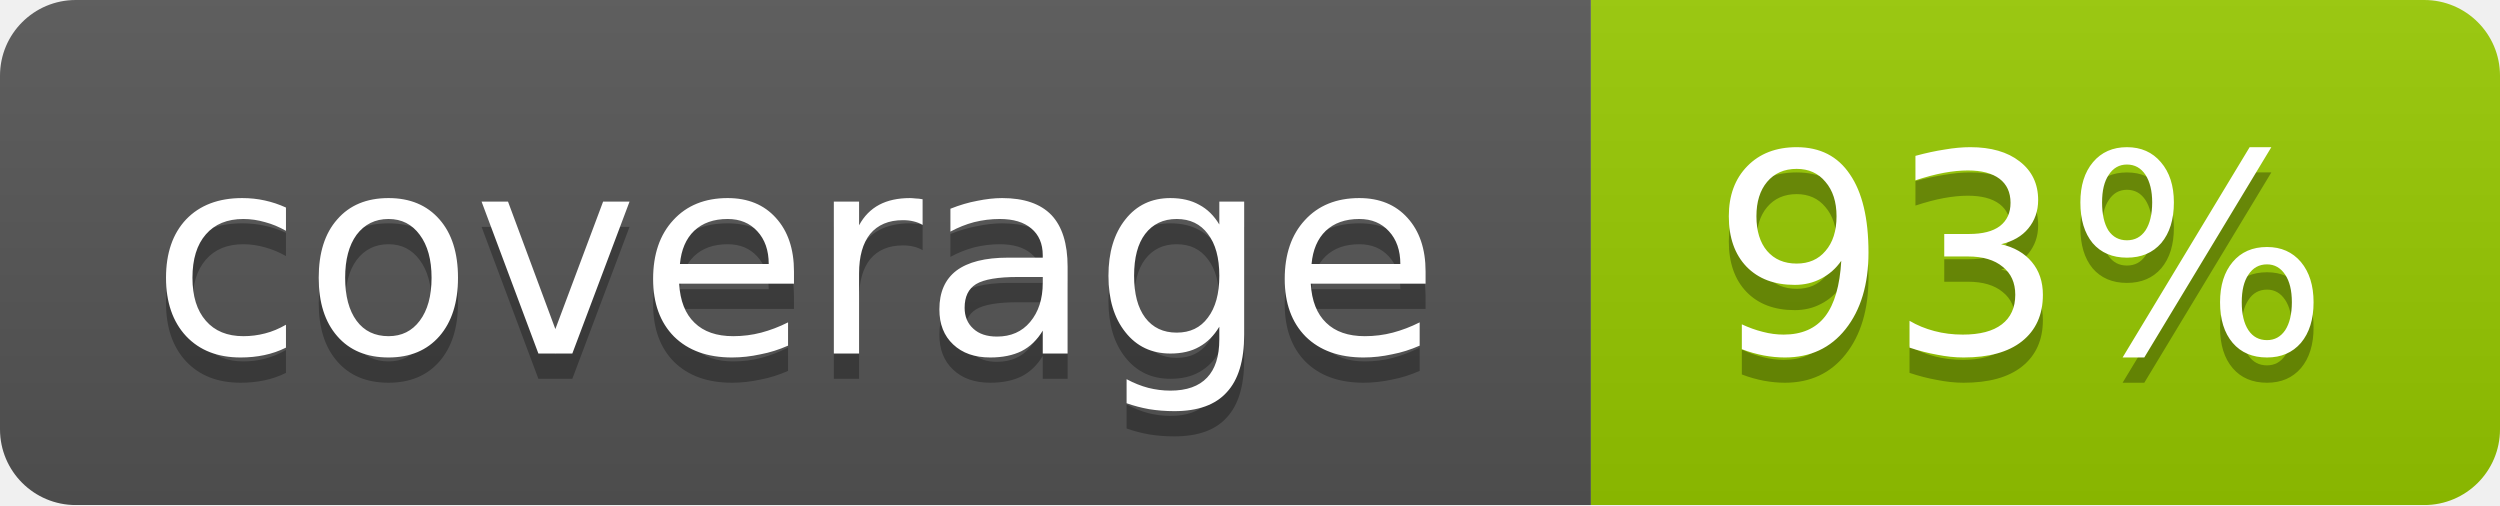
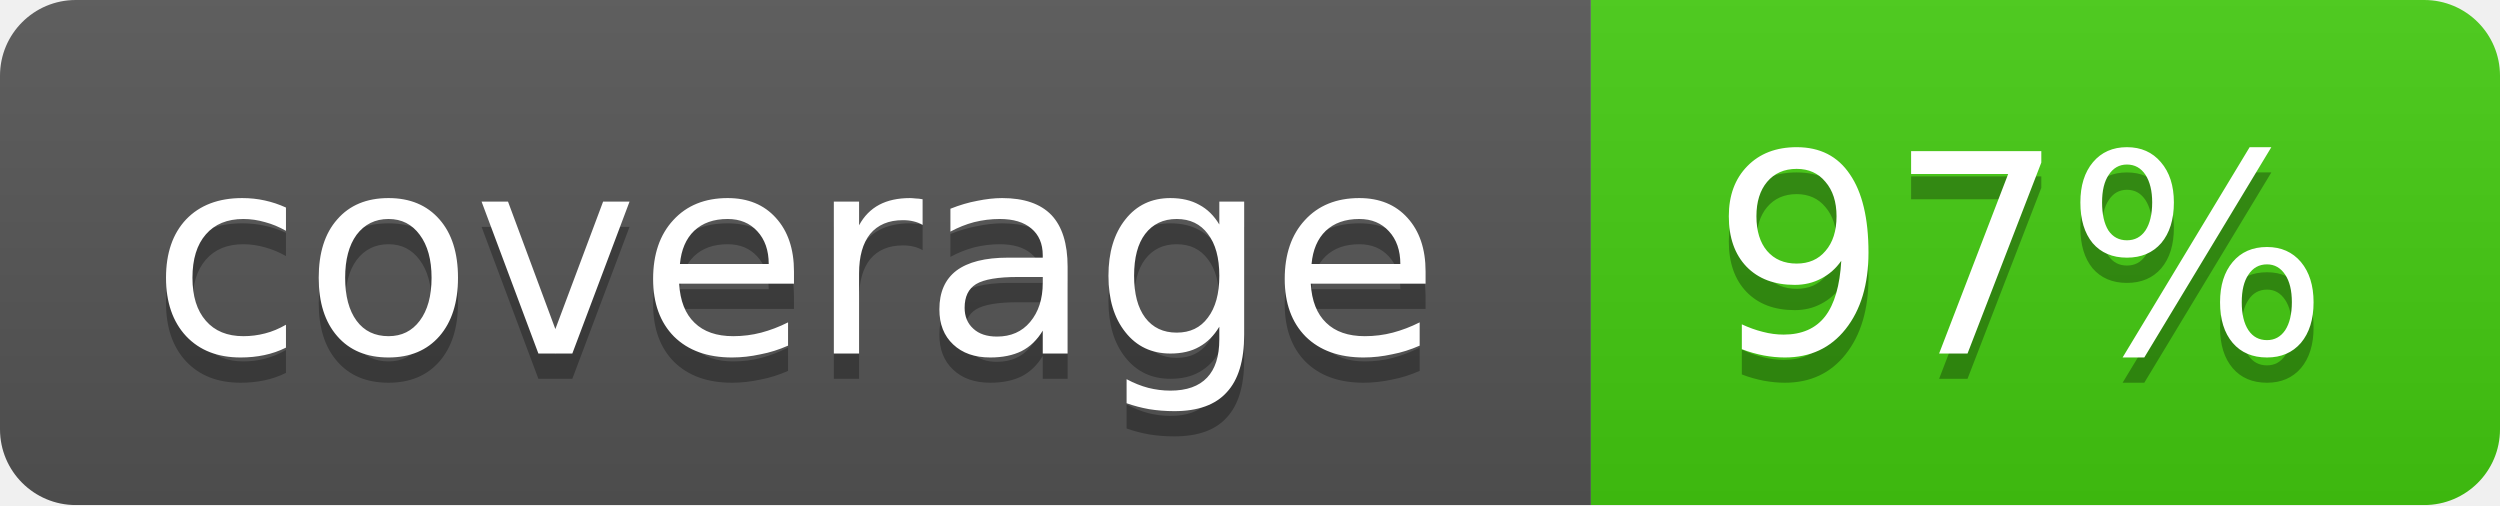
<svg xmlns="http://www.w3.org/2000/svg" width="99" height="20">
  <linearGradient id="b" x2="0" y2="100%">
    <stop offset="0" stop-color="#bbb" stop-opacity=".1" />
    <stop offset="1" stop-opacity=".1" />
  </linearGradient>
  <mask id="a">
    <rect width="99" height="20" rx="3" fill="#fff" />
  </mask>
  <g mask="url(#a)">
    <path fill="#555" d="M0 0h63v20H0z" />
-     <path fill="#97CA00" d="M63 0h36v20H63z" />
+     <path fill="#4c1" d="M63 0h36v20H63z" />
    <path fill="url(#b)" d="M0 0h99v20H0z" />
  </g>
  <g fill="#fff" text-anchor="middle" font-family="DejaVu Sans,Verdana,Geneva,sans-serif" font-size="11">
    <text x="31.5" y="15" fill="#010101" fill-opacity=".3">coverage</text>
    <text x="31.5" y="14">coverage</text>
-     <text x="80" y="15" fill="#010101" fill-opacity=".3">93%</text>
-     <text x="80" y="14">93%</text>
+     <text x="80" y="15" fill="#010101" fill-opacity=".3">97%</text>
+     <text x="80" y="14">97%</text>
  </g>
</svg>
